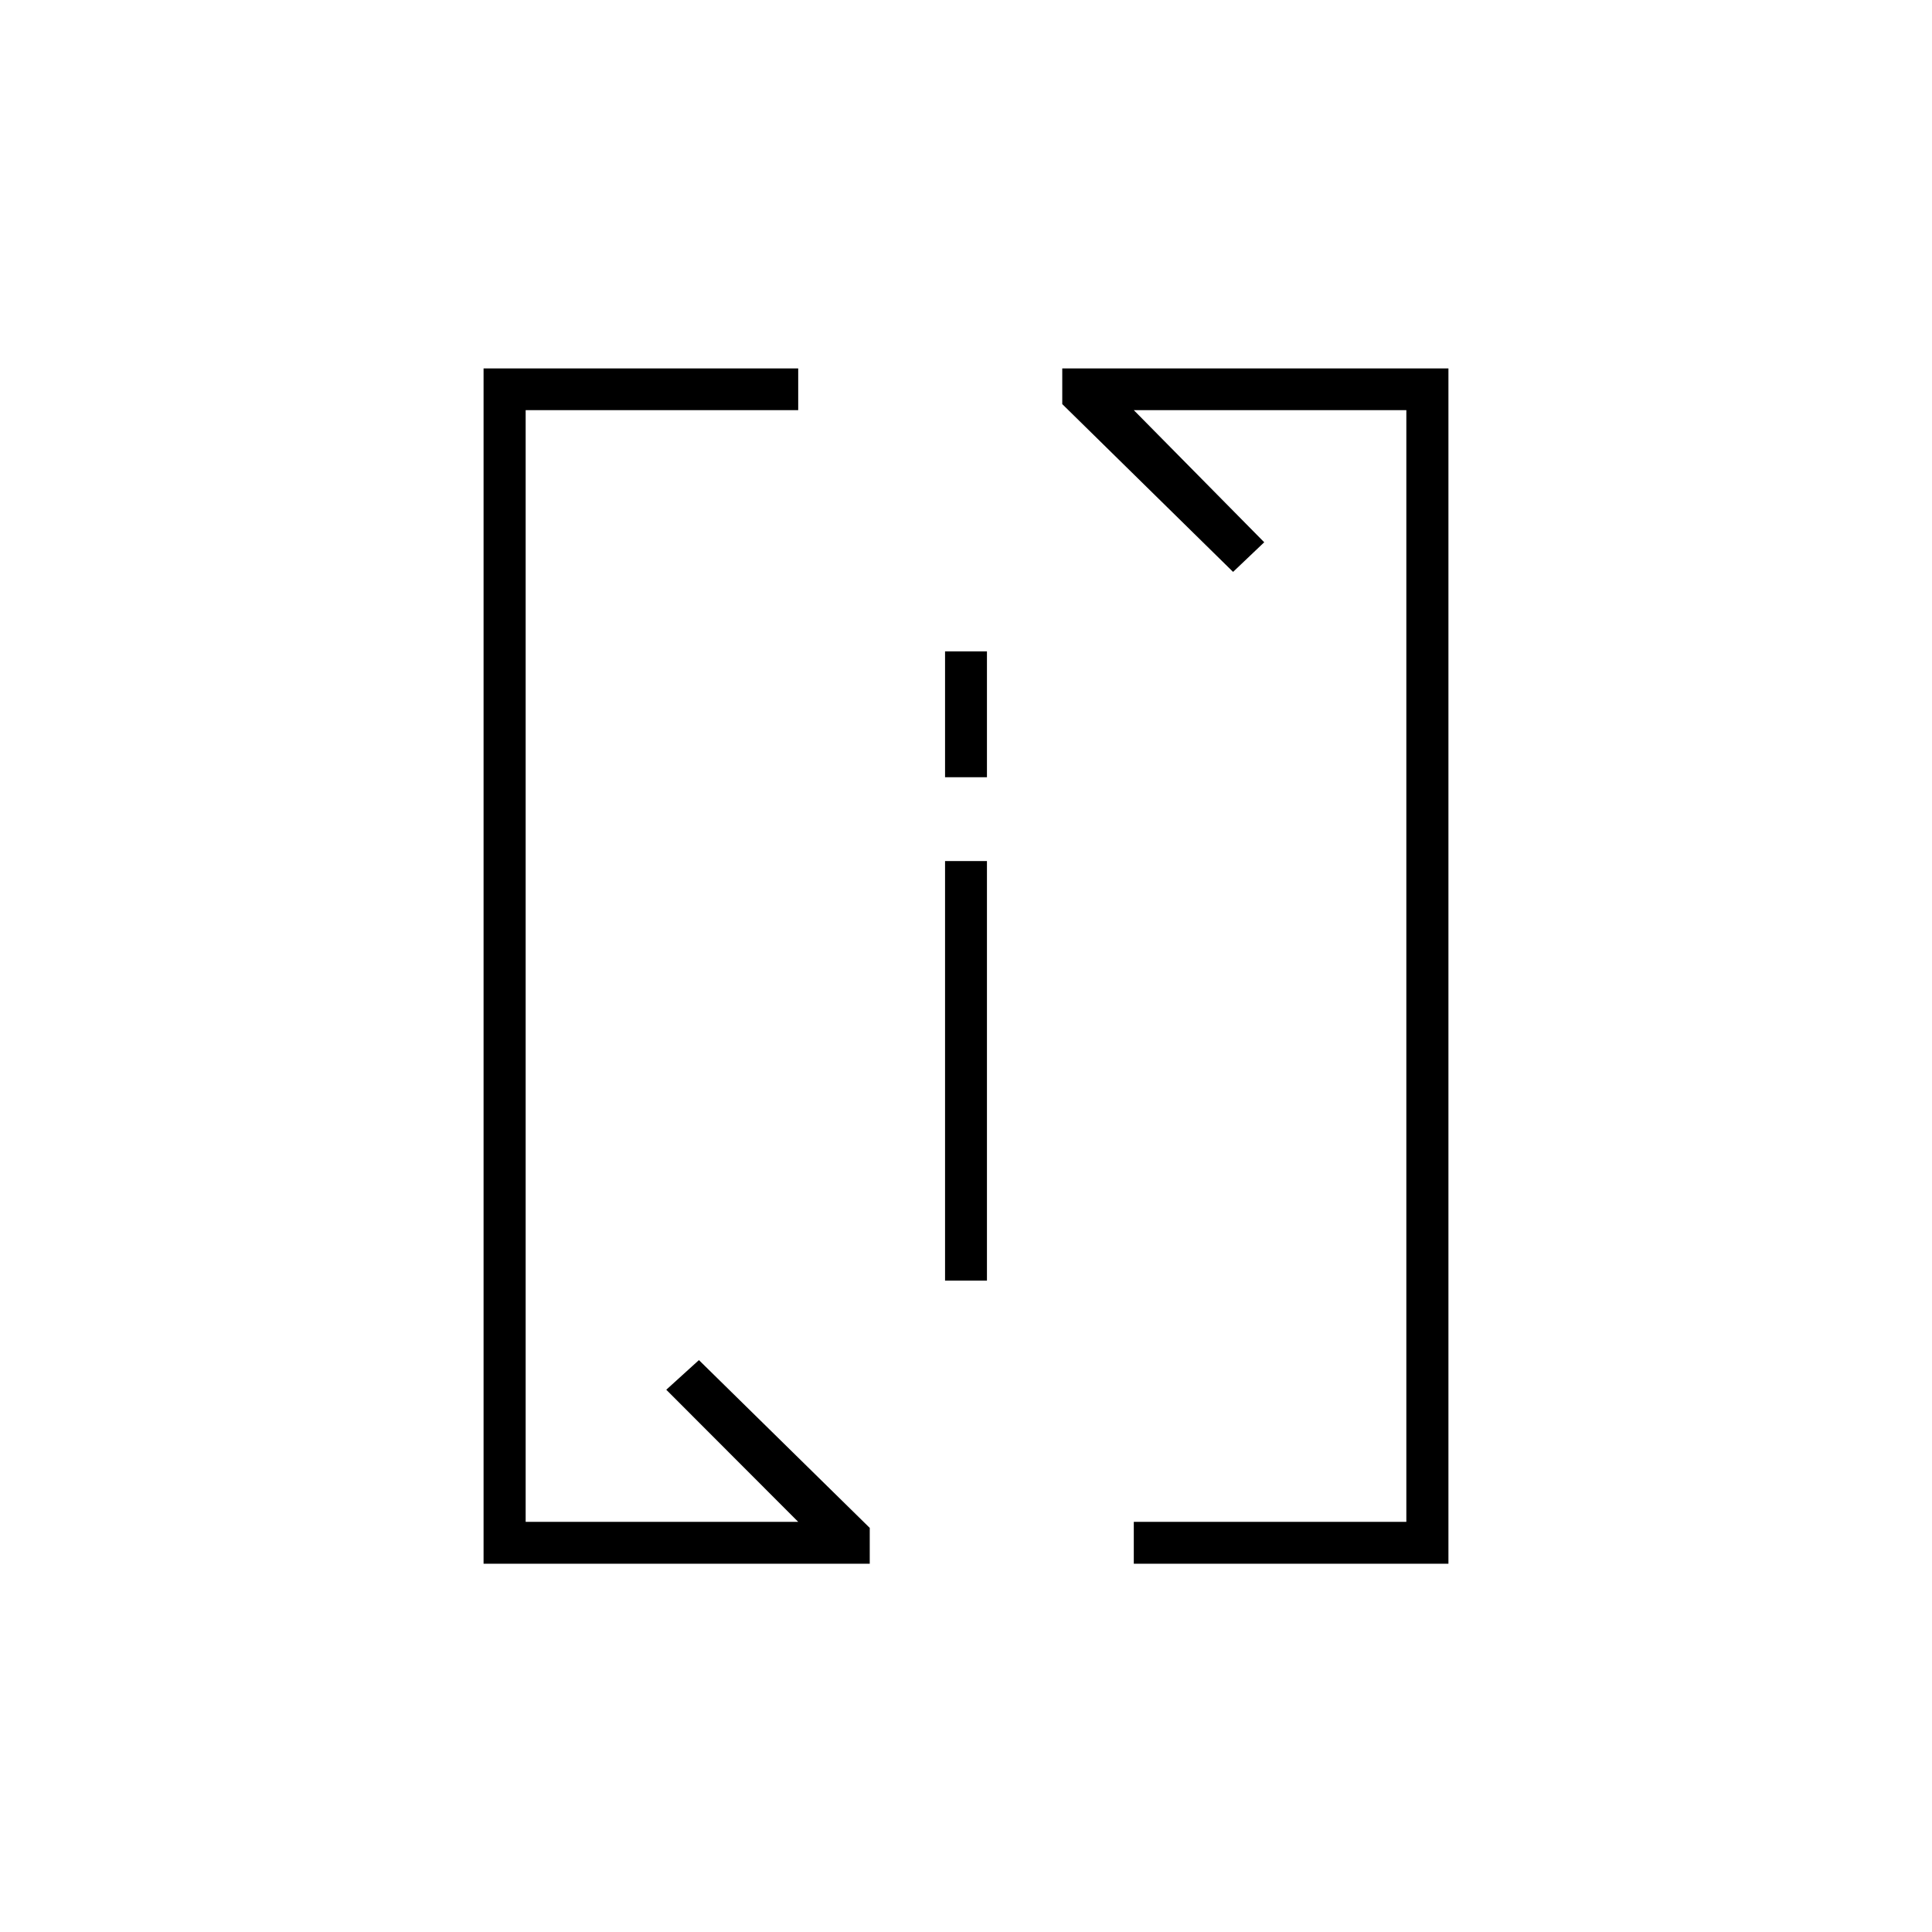
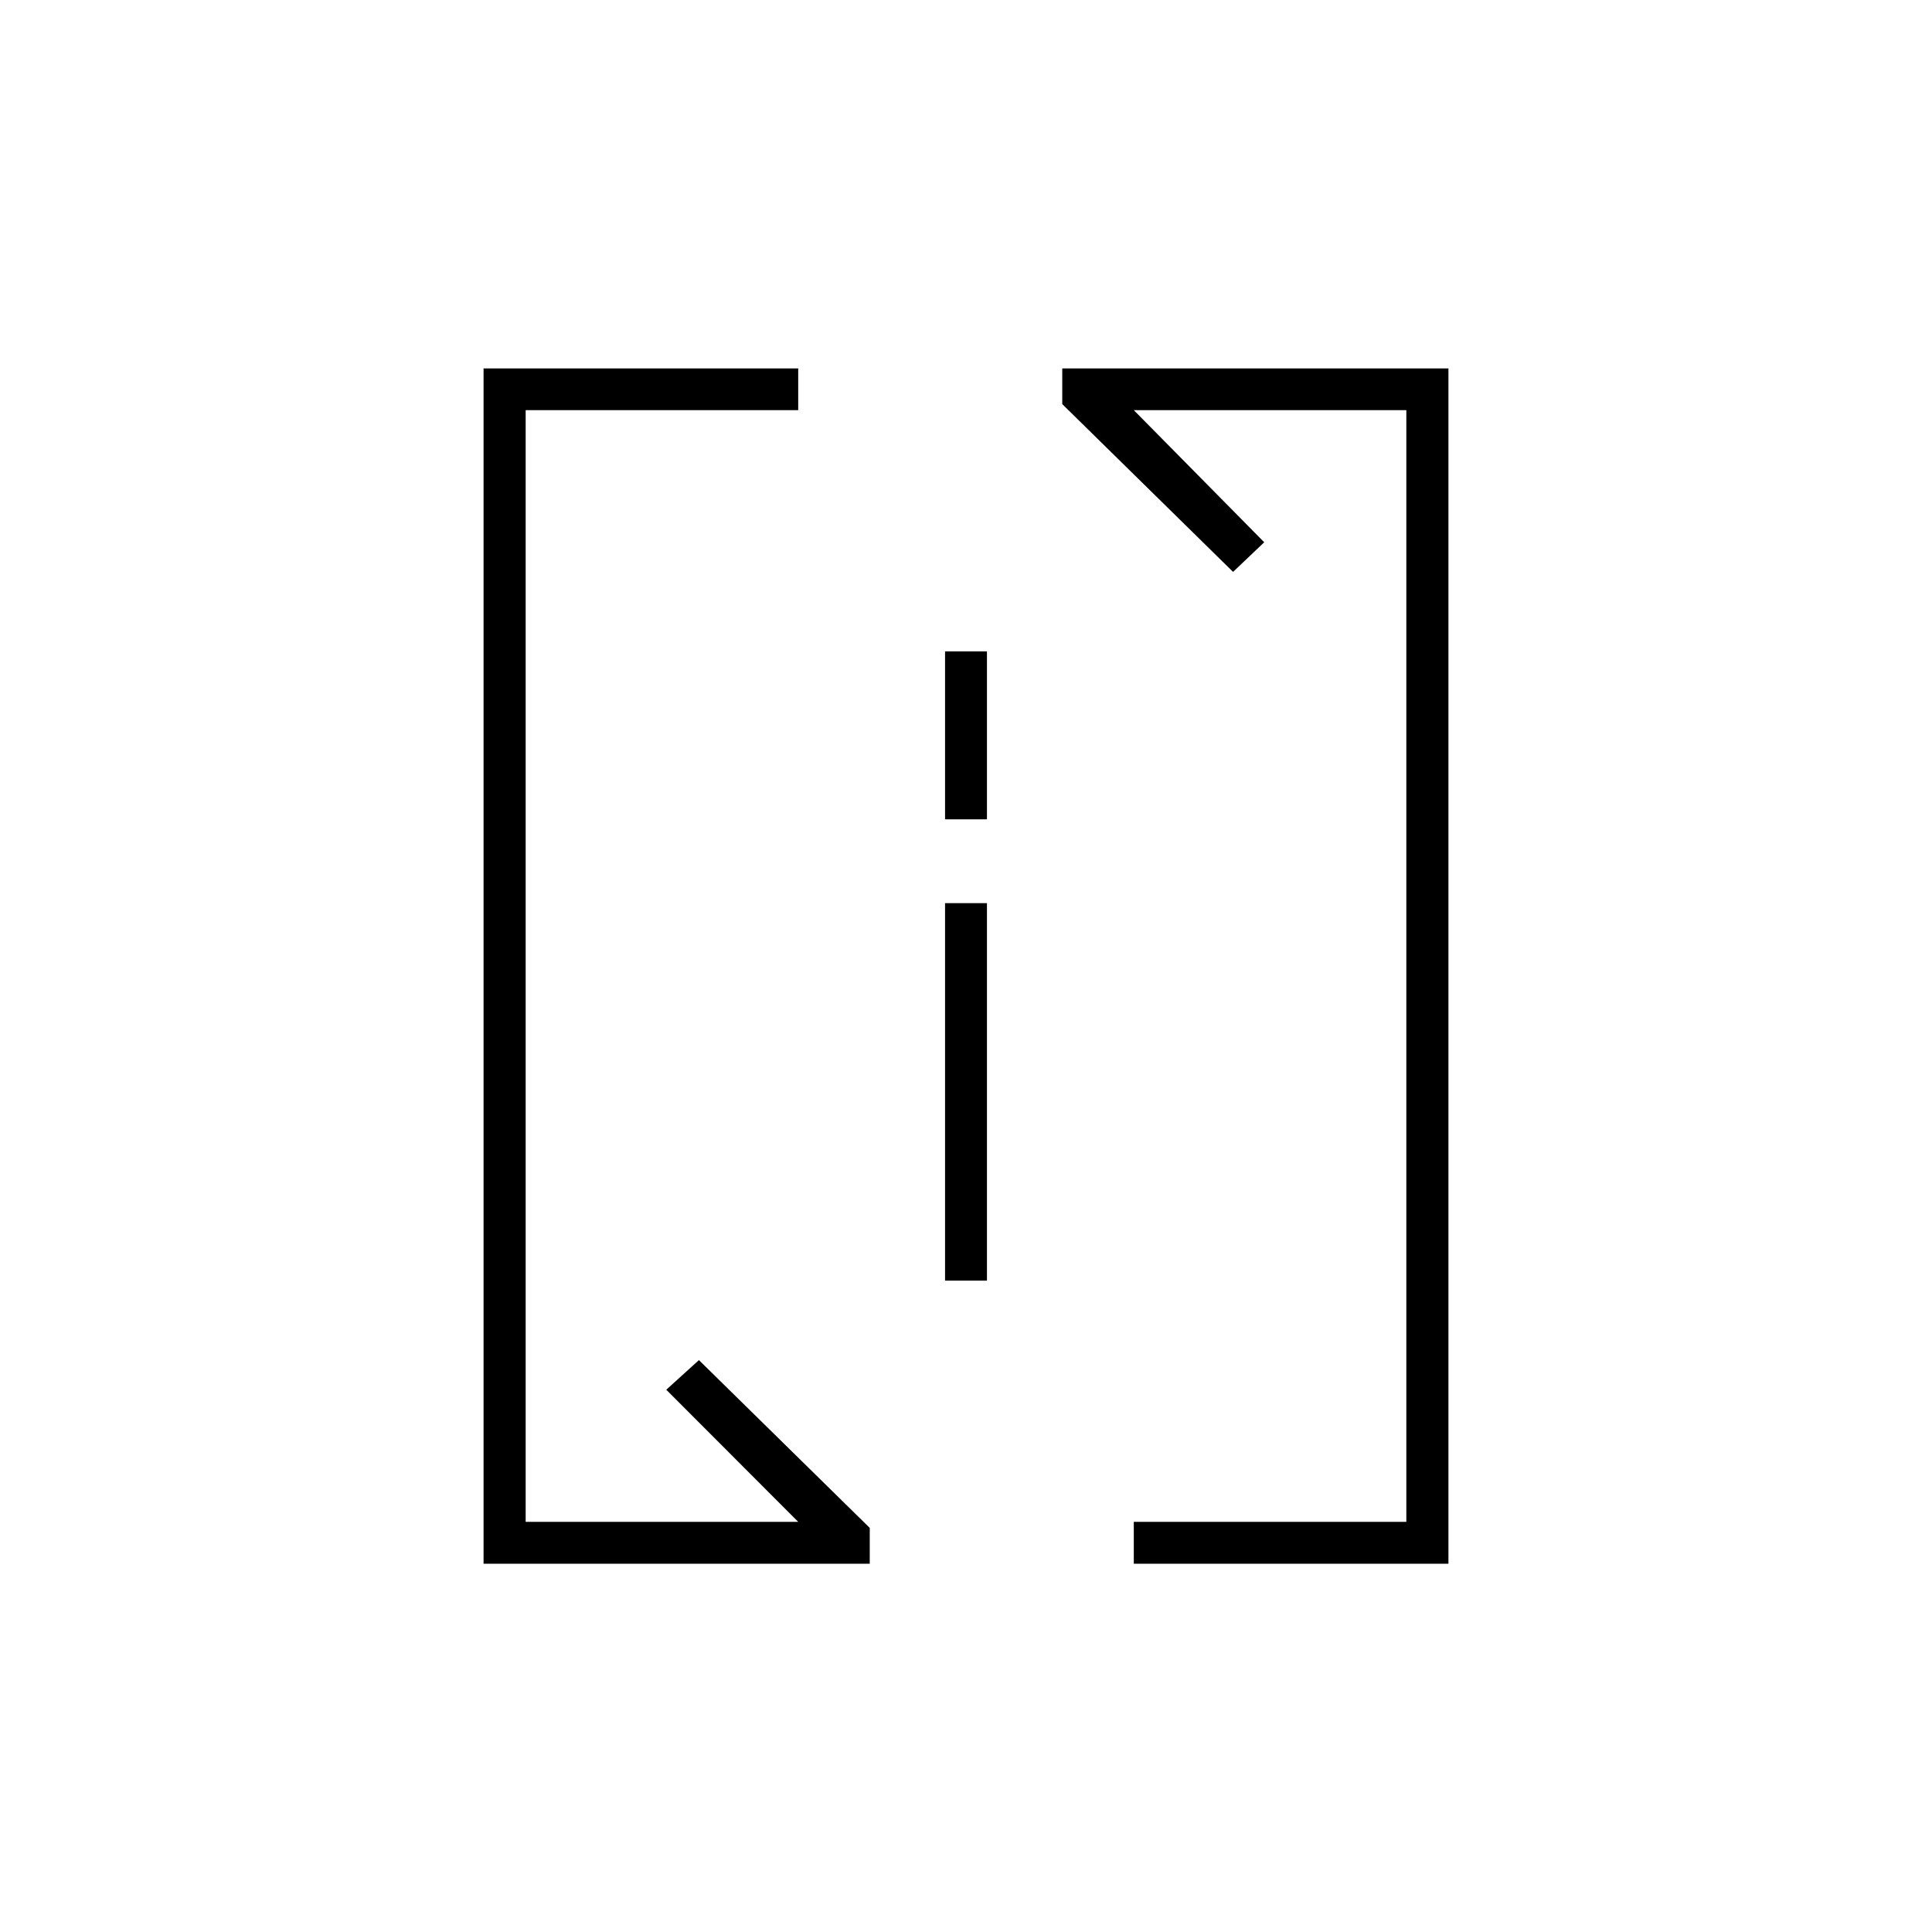
<svg xmlns="http://www.w3.org/2000/svg" xml:space="preserve" width="1.024in" height="1.024in" version="1.1" style="shape-rendering:geometricPrecision; text-rendering:geometricPrecision; image-rendering:optimizeQuality; fill-rule:evenodd; clip-rule:evenodd" viewBox="0 0 10236 10236">
  <defs>
    <style type="text/css">
   
    .fil0 {fill:none}
    .fil1 {fill:black}
   
  </style>
  </defs>
  <g id="Layer_x0020_1">
-     <g id="_2382480566144">
-       <rect class="fil0" width="10236" height="10236" />
-       <path class="fil1" d="M2562 8285l0 -6333 1667 0 0 221 -1444 0 0 5890 1444 0 -699 -700 173 -157 905 889c0,63 0,126 0,190 -682,0 -1364,0 -2046,0zm2445 -3723l222 0 0 2223 -222 0 0 -2223zm0 -1111l222 0 0 667 -222 0 0 -667zm621 -1499l0 189 905 889 165 -157 -691 -700 1444 0 0 5890c-481,0 -963,0 -1444,0l0 222c556,0 1111,0 1667,0l0 -6333c-682,0 -1364,0 -2046,0z" />
+     <g id="_2382453840176">
+       <polygon class="fil0" points="0,0 10236,0 10236,10236 0,10236 " />
+       <path class="fil1" d="M2562 8285l0 -6333 1667 0 0 221 -1444 0 0 5890 1444 0 -699 -700 173 -157 905 889c0,63 0,126 0,190 -682,0 -1364,0 -2046,0zm2445 -3500l222 0 0 2000 -222 0 0 -2000zm0 -1334l222 0 0 890 -222 0 0 -890zm621 -1499l0 189 905 889 165 -157 -691 -700 1444 0 0 5890c-481,0 -963,0 -1444,0l0 222c556,0 1111,0 1667,0l0 -6333c-682,0 -1364,0 -2046,0z" />
    </g>
  </g>
</svg>
